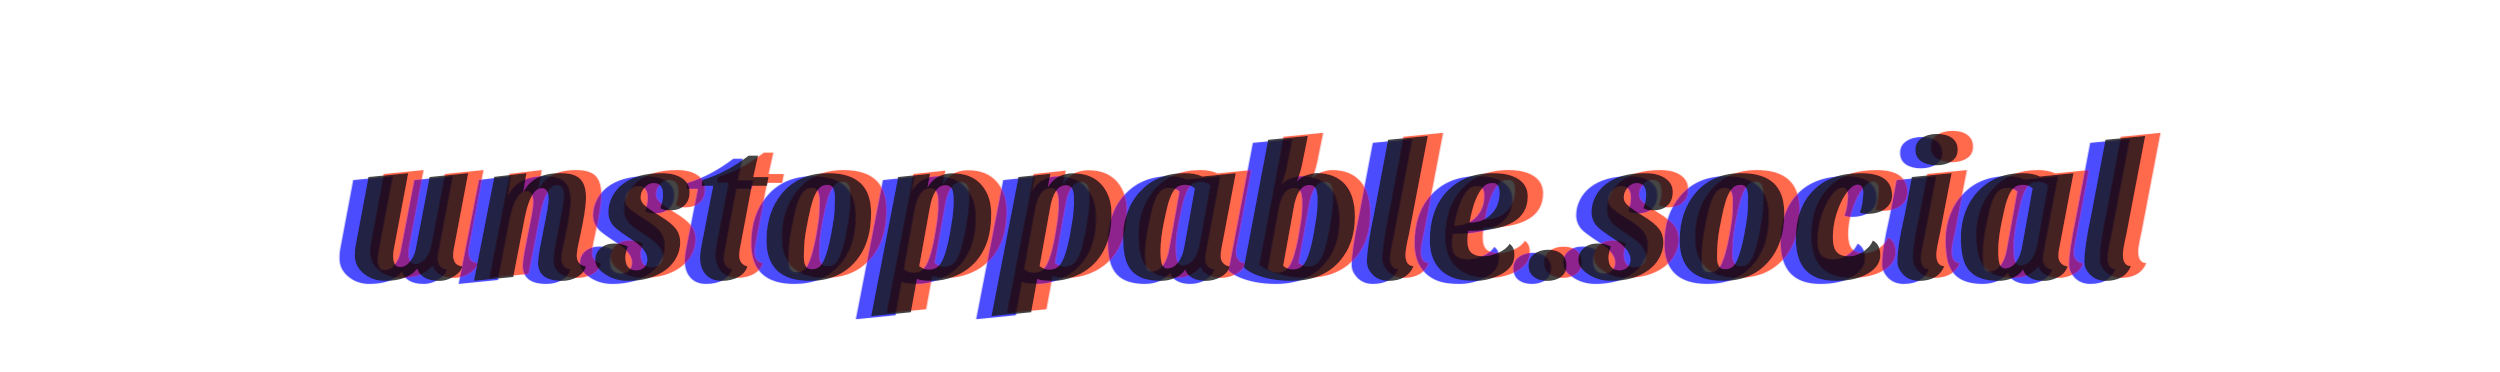
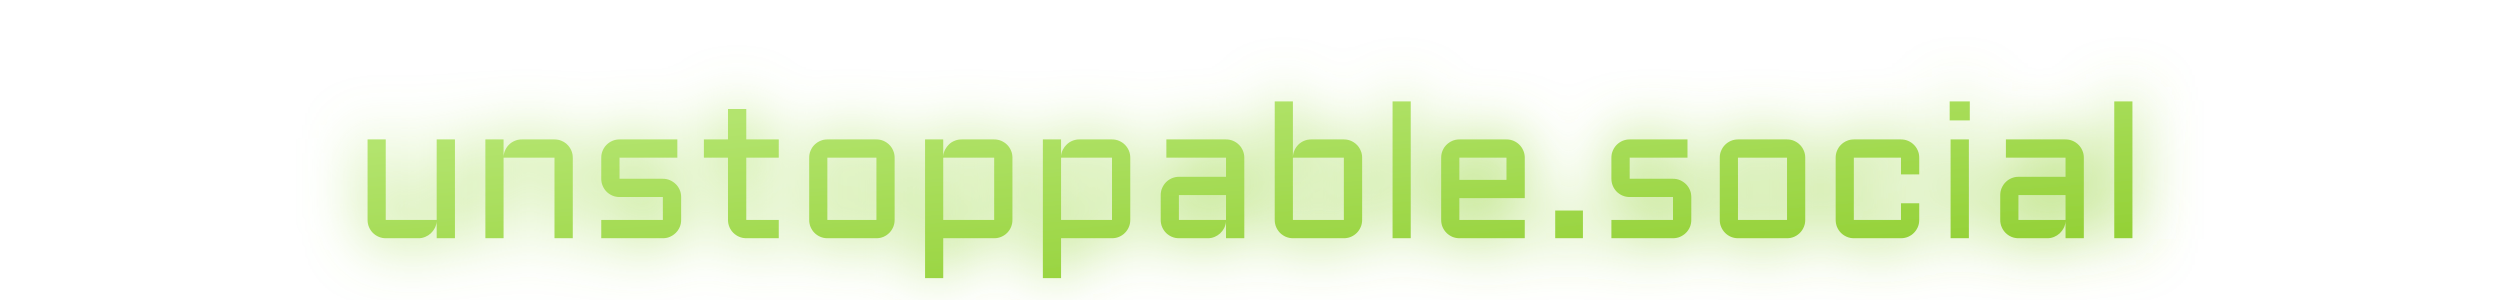
- <svg xmlns="http://www.w3.org/2000/svg" width="816.493px" height="121.384px" viewBox="-158.246 14.308 816.493 121.384" style="background-color: rgba(146, 17, 17, 0);" preserveAspectRatio="xMidYMid">
+ <svg xmlns="http://www.w3.org/2000/svg" width="842.077px" height="100.941px" viewBox="-171.039 24.529 842.077 100.941" style="background-image: none;" preserveAspectRatio="xMidYMid">
  <defs>
-     <filter id="editing-vr">
-       <feFlood flood-color="#ff2d00" flood-opacity="0.7" result="c1" />
-       <feFlood flood-color="#0000ff" flood-opacity="0.7" result="c3" />
-       <feComposite operator="in" in="c1" in2="SourceAlpha" result="text-c1" />
-       <feComposite operator="in" in="c3" in2="SourceAlpha" result="text-c3" />
-       <feOffset in="text-c1" dx="5" dy="-1" result="text1" />
-       <feOffset in="text-c3" dx="-5" dy="1" result="text3" />
-       <feBlend in="SourceGraphic" in2="text1" mode="multiply" result="text4" />
-       <feBlend in="text4" in2="text3" mode="multiply" />
+     <linearGradient id="editing-glowing-gradient" x1="0.815" x2="0.185" y1="0.889" y2="0.111">
+       <stop offset="0" stop-color="#94d137" />
+       <stop offset="1" stop-color="#b3e46e" />
+     </linearGradient>
+     <filter id="editing-glowing" x="-100%" y="-100%" width="300%" height="300%">
+       <feGaussianBlur in="SourceGraphic" result="blur" stdDeviation="10" />
+       <feMerge>
+         <feMergeNode in="blur" />
+         <feMergeNode in="SourceGraphic" />
+       </feMerge>
    </filter>
  </defs>
-   <g filter="url(#editing-vr)">
-     <g transform="translate(-43.6, 104.7678)">
-       <path d="M21.63-2.69L21.63-2.69L21.63-2.69Q18.56 1.28 10.94 1.28L10.94 1.28L10.94 1.28Q6.98 1.28 4.10-1.12L4.10-1.12L4.10-1.12Q1.22-3.52 1.22-6.98L1.22-6.98L1.22-6.98Q1.22-8.90 1.41-9.86L1.41-9.86L5.70-32.64L18.69-33.92L14.02-9.22L14.02-9.22Q13.76-7.81 13.76-6.98L13.76-6.98L13.76-6.98Q13.76-3.26 16-3.26L16-3.26L16-3.26Q18.50-3.26 20.29-6.66L20.29-6.66L20.29-6.66Q20.86-7.74 21.12-9.15L21.12-9.15L25.66-32.64L38.27-33.92L33.54-8.96L33.54-8.96Q33.34-8 33.34-6.98L33.34-6.98L33.34-6.98Q33.34-5.95 33.92-4.83L33.92-4.83L33.92-4.83Q34.50-3.71 36.35-3.46L36.35-3.46L36.35-3.46Q35.97-1.92 34.62-0.90L34.62-0.90L34.62-0.90Q31.81 1.28 28.77 1.28L28.77 1.28L28.77 1.28Q25.73 1.28 23.94 0.19L23.94 0.19L23.94 0.19Q22.14-0.90 21.63-2.69ZM68.80 1.28L68.80 1.28L68.80 1.28Q61.06 1.28 61.06-4.74L61.06-4.74L61.06-4.74Q61.12-6.40 61.63-9.22L61.63-9.22L62.78-15.10L62.78-15.10Q64.51-23.42 64.51-25.28L64.51-25.28L64.51-25.28Q64.51-28.99 62.34-28.99L62.34-28.99L62.34-28.99Q58.69-28.99 56.77-19.46L56.77-19.46L52.99 0L40.13 1.28L46.78-32.70L57.28-33.92L56.26-27.65L56.26-27.65Q59.26-33.92 68.48-33.92L68.48-33.92L68.48-33.92Q72.96-33.92 74.85-32.03L74.85-32.03L74.85-32.03Q76.74-30.14 76.74-25.92L76.74-25.92L76.74-25.92Q76.74-21.95 74.69-12.67L74.69-12.67L74.69-12.67Q73.73-8.51 73.73-6.94L73.73-6.94L73.73-6.94Q73.73-5.38 74.59-4.48L74.59-4.48L74.59-4.48Q75.46-3.58 76.74-3.46L76.74-3.46L76.74-3.46Q76.10-1.28 73.89 0L73.89 0L73.89 0Q71.68 1.28 68.80 1.28ZM100.99-22.46L100.99-22.46L100.99-22.46Q101.89-24.83 101.89-26.88L101.89-26.88L101.89-26.88Q101.89-30.66 98.82-30.66L98.82-30.66L98.82-30.66Q97.22-30.66 95.90-29.22L95.90-29.22L95.90-29.22Q94.59-27.78 94.59-25.98L94.59-25.98L94.59-25.98Q94.59-24.70 95.62-23.68L95.62-23.68L95.62-23.68Q97.09-22.27 100.86-19.97L100.86-19.97L100.86-19.97Q104.64-17.66 106.08-15.78L106.08-15.78L106.08-15.78Q107.52-13.89 107.52-11.30L107.52-11.30L107.52-11.30Q107.52-8.70 106.27-6.34L106.27-6.34L106.27-6.34Q105.02-3.97 102.78-2.30L102.78-2.30L102.78-2.30Q97.98 1.28 90.30 1.28L90.30 1.28L90.30 1.28Q86.14 1.28 82.94-0.90L82.94-0.90L82.94-0.90Q79.74-3.01 79.74-5.50L79.74-5.50L79.74-5.50Q79.74-8 81.57-9.47L81.57-9.47L81.57-9.47Q83.39-10.94 86.08-10.94L86.08-10.94L86.08-10.94Q88.77-10.94 90.43-9.92L90.43-9.92L90.43-9.92Q89.60-7.81 89.60-6.40L89.60-6.40L89.60-6.40Q89.60-2.18 93.18-2.18L93.18-2.18L93.18-2.18Q94.72-2.18 95.74-3.14L95.74-3.14L95.74-3.14Q96.77-4.10 96.77-5.76L96.77-5.76L96.77-5.76Q96.77-9.02 91.26-12.48L91.26-12.48L91.26-12.48Q86.78-15.42 85.76-16.58L85.76-16.58L85.76-16.58Q84.03-18.62 84.03-21.18L84.03-21.18L84.03-21.18Q84.03-23.74 85.25-26.18L85.25-26.18L85.25-26.18Q86.46-28.61 88.70-30.34L88.70-30.34L88.70-30.34Q93.38-33.92 101.50-33.92L101.50-33.92L101.50-33.92Q105.66-33.92 108.13-32.26L108.13-32.26L108.13-32.26Q110.59-30.59 110.59-27.78L110.59-27.78L110.59-27.78Q110.59-24.96 108.90-23.36L108.90-23.36L108.90-23.36Q107.20-21.76 104.13-21.76L104.13-21.76L104.13-21.76Q102.02-21.76 100.99-22.46ZM113.98-6.40L113.98-6.40L113.98-6.40Q113.98-8.13 114.88-12.48L114.88-12.48L118.27-29.76L114.50-29.76L114.75-31.68L114.75-31.68Q122.43-33.98 129.86-39.62L129.86-39.62L132.93-39.62L131.39-32.64L136.38-32.64L135.81-29.76L130.88-29.76L127.62-12.48L127.62-12.48Q126.78-8.51 126.78-7.17L126.78-7.17L126.78-7.17Q126.78-4.10 129.47-3.46L129.47-3.46L129.47-3.46Q128.83-1.28 126.53 0L126.53 0L126.53 0Q124.22 1.28 120.96 1.28L120.96 1.28L120.96 1.28Q117.70 1.28 115.84-0.77L115.84-0.77L115.84-0.77Q113.98-2.82 113.98-6.40ZM149.76 1.28L149.76 1.28L149.76 1.28Q135.68 1.28 135.68-11.97L135.68-11.97L135.68-11.97Q135.68-21.38 140.86-27.46L140.86-27.46L140.86-27.46Q146.37-33.92 155.90-33.92L155.90-33.92L155.90-33.92Q162.82-33.92 166.34-30.72L166.34-30.72L166.34-30.72Q169.86-27.52 169.86-20.80L169.86-20.80L169.86-20.80Q169.86-10.56 164.35-4.61L164.35-4.61L164.35-4.61Q158.98 1.28 149.76 1.28ZM151.42-26.56L151.42-26.56L151.42-26.56Q150.66-24.83 150.05-22.24L150.05-22.24L150.05-22.24Q149.44-19.65 148.67-15.55L148.67-15.55L148.67-15.55Q147.90-11.46 147.90-6.40L147.90-6.40L147.90-6.40Q147.90-4.74 148.45-3.65L148.45-3.65L148.45-3.65Q148.99-2.56 150.46-2.56L150.46-2.56L150.46-2.56Q151.94-2.56 152.86-3.26L152.86-3.26L152.86-3.26Q153.79-3.97 154.50-5.63L154.50-5.63L154.50-5.63Q155.78-8.58 156.80-14.05L156.80-14.05L156.80-14.05Q157.82-19.52 157.92-21.89L157.92-21.89L157.92-21.89Q158.02-24.26 158.02-26.02L158.02-26.02L158.02-26.02Q158.02-27.78 157.50-28.93L157.50-28.93L157.50-28.93Q156.99-30.08 155.55-30.08L155.55-30.08L155.55-30.08Q154.11-30.08 153.15-29.18L153.15-29.18L153.15-29.18Q152.19-28.29 151.42-26.56ZM203.46-4.38L203.46-4.38L203.46-4.38Q200.77-1.66 197.09-0.19L197.09-0.19L197.09-0.19Q193.41 1.28 189.76 1.28L189.76 1.28L189.76 1.28Q186.11 1.28 184.83 0.64L184.83 0.64L182.85 11.52L169.86 12.80L178.69-32.64L189.12-33.73L188.29-29.31L188.29-29.31Q190.98-33.86 196.54-33.86L196.54-33.86L196.54-33.86Q202.82-33.86 206.14-29.82L206.14-29.82L206.14-29.82Q209.09-26.18 209.09-20.61L209.09-20.61L209.09-20.61Q209.09-15.04 207.62-11.07L207.62-11.07L207.62-11.07Q206.14-7.10 203.46-4.38ZM188.99-22.34L185.60-3.58L185.60-3.58Q186.94-2.43 188.61-2.43L188.61-2.43L188.61-2.43Q190.27-2.43 191.23-3.07L191.23-3.07L191.23-3.07Q192.19-3.71 192.90-4.99L192.90-4.99L192.90-4.99Q194.82-8.45 196.35-18.94L196.35-18.94L196.35-18.94Q196.80-22.02 196.80-25.02L196.80-25.02L196.80-25.02Q196.80-28.03 196.13-28.99L196.13-28.99L196.13-28.99Q195.46-29.95 194.18-29.95L194.18-29.95L194.18-29.95Q190.27-29.95 188.99-22.34L188.99-22.34ZM242.75-4.38L242.75-4.38L242.75-4.38Q240.06-1.66 236.38-0.19L236.38-0.19L236.38-0.19Q232.70 1.28 229.06 1.28L229.06 1.28L229.06 1.28Q225.41 1.28 224.13 0.64L224.13 0.64L222.14 11.52L209.15 12.80L217.98-32.64L228.42-33.73L227.58-29.31L227.58-29.31Q230.27-33.86 235.84-33.86L235.84-33.86L235.84-33.86Q242.11-33.86 245.44-29.82L245.44-29.82L245.44-29.82Q248.38-26.18 248.38-20.61L248.38-20.61L248.38-20.61Q248.38-15.04 246.91-11.07L246.91-11.07L246.91-11.07Q245.44-7.10 242.75-4.38ZM228.29-22.34L224.90-3.58L224.90-3.58Q226.24-2.43 227.90-2.43L227.90-2.43L227.90-2.43Q229.57-2.43 230.53-3.07L230.53-3.07L230.53-3.07Q231.49-3.71 232.19-4.99L232.19-4.99L232.19-4.99Q234.11-8.45 235.65-18.94L235.65-18.94L235.65-18.94Q236.10-22.02 236.10-25.02L236.10-25.02L236.10-25.02Q236.10-28.03 235.42-28.99L235.42-28.99L235.42-28.99Q234.75-29.95 233.47-29.95L233.47-29.95L233.47-29.95Q229.57-29.95 228.29-22.34L228.29-22.34ZM255.01-1.92L255.01-1.92L255.01-1.92Q253.50-3.58 252.83-6.21L252.83-6.21L252.83-6.21Q252.16-8.83 252.16-13.12L252.16-13.12L252.16-13.12Q252.16-17.41 253.63-21.31L253.63-21.31L253.63-21.31Q255.10-25.22 257.79-28.03L257.79-28.03L257.79-28.03Q263.30-33.92 272.38-33.92L272.38-33.92L272.38-33.92Q275.65-33.92 278.02-32.83L278.02-32.83L288.96-33.92L284.22-8.96L284.22-8.96Q284.03-8.19 284.03-6.78L284.03-6.78L284.03-6.78Q284.03-5.38 284.90-4.48L284.90-4.48L284.90-4.48Q285.76-3.58 287.04-3.46L287.04-3.46L287.04-3.46Q286.40-1.28 284.06 0L284.06 0L284.06 0Q281.73 1.28 279.10 1.28L279.10 1.28L279.10 1.28Q276.48 1.28 274.72 0.29L274.72 0.29L274.72 0.29Q272.96-0.70 272.45-2.37L272.45-2.37L272.45-2.37Q271.42-0.77 269.25 0.26L269.25 0.26L269.25 0.26Q267.07 1.28 264.16 1.28L264.16 1.28L264.16 1.28Q261.25 1.28 258.88 0.51L258.88 0.51L258.88 0.51Q256.51-0.26 255.01-1.92ZM268.51-27.90L268.51-27.90L268.51-27.90Q267.78-26.75 267.14-24.80L267.14-24.80L267.14-24.80Q266.50-22.85 265.44-17.63L265.44-17.63L265.44-17.63Q264.38-12.42 264.38-8.70L264.38-8.70L264.38-8.70Q264.38-4.99 264.96-3.90L264.96-3.90L264.96-3.90Q265.54-2.82 266.56-2.82L266.56-2.82L266.56-2.82Q268.61-2.82 270.11-4.77L270.11-4.77L270.11-4.77Q271.62-6.72 272.19-10.18L272.19-10.18L275.58-28.93L275.58-28.93Q274.24-30.08 272.67-30.08L272.67-30.08L272.67-30.08Q271.10-30.08 270.18-29.57L270.18-29.57L270.18-29.57Q269.25-29.06 268.51-27.90ZM291.58-3.07L291.58-3.07L299.52-44.80L312.51-46.08L310.53-36.29L310.53-36.29Q309.82-33.28 308.93-31.17L308.93-31.17L308.93-31.17Q310.34-32.96 313.41-33.66L313.41-33.66L313.41-33.66Q314.30-33.92 315.39-33.92L315.39-33.92L315.39-33.92Q321.34-33.92 324.61-30.30L324.61-30.30L324.61-30.30Q327.87-26.69 327.87-19.71L327.87-19.71L327.87-19.71Q327.87-10.62 322.69-4.93L322.69-4.93L322.69-4.93Q317.12 1.28 307.01 1.28L307.01 1.28L307.01 1.28Q300.03 1.28 294.78-1.02L294.78-1.02L294.78-1.02Q292.93-1.86 291.58-3.07ZM307.84-22.40L304.45-3.65L304.45-3.65Q305.79-2.50 307.46-2.50L307.46-2.50L307.46-2.50Q309.12-2.50 310.08-3.14L310.08-3.14L310.08-3.14Q311.04-3.78 311.74-5.06L311.74-5.06L311.74-5.06Q313.66-8.51 315.20-19.07L315.20-19.07L315.20-19.07Q315.65-22.08 315.65-25.09L315.65-25.09L315.65-25.09Q315.65-28.10 314.98-29.06L314.98-29.06L314.98-29.06Q314.30-30.02 313.02-30.02L313.02-30.02L313.02-30.02Q309.12-30.02 307.84-22.40L307.84-22.40ZM347.01-3.52L347.01-3.52L347.01-3.52Q345.02 1.28 338.69 1.28L338.69 1.28L338.69 1.28Q335.49 1.28 333.44-0.96L333.44-0.96L333.44-0.96Q331.78-2.82 331.78-4.93L331.78-4.93L331.78-4.93Q331.78-9.73 334.02-20.22L334.02-20.22L338.69-44.80L351.68-46.08L345.47-13.70L345.47-13.70Q344.38-8.96 344.38-7.30L344.38-7.30L344.38-7.30Q344.38-3.65 347.01-3.52ZM378.37-10.82L378.37-10.82L378.37-10.82Q379.97-9.73 379.97-7.33L379.97-7.33L379.97-7.33Q379.97-4.93 378.75-3.39L378.75-3.39L378.75-3.39Q377.54-1.86 375.55-0.83L375.55-0.83L375.55-0.83Q371.46 1.28 367.04 1.28L367.04 1.28L367.04 1.28Q362.62 1.28 360.03 0.32L360.03 0.32L360.03 0.32Q357.44-0.64 355.71-2.43L355.71-2.43L355.71-2.43Q352.32-5.82 352.32-12.03L352.32-12.03L352.32-12.03Q352.32-21.70 357.57-27.58L357.57-27.58L357.57-27.58Q363.20-33.92 372.99-33.92L372.99-33.92L372.99-33.92Q379.07-33.92 382.08-31.36L382.08-31.36L382.08-31.36Q384.32-29.44 384.32-26.30L384.32-26.30L384.32-26.30Q384.32-15.04 364.86-15.04L364.86-15.04L364.86-15.04Q364.61-13.38 364.61-11.97L364.61-11.97L364.61-11.97Q364.61-9.02 365.92-7.90L365.92-7.90L365.92-7.90Q367.23-6.78 369.66-6.78L369.66-6.78L369.66-6.78Q372.10-6.78 374.69-7.90L374.69-7.90L374.69-7.90Q377.28-9.02 378.37-10.82ZM365.31-17.79L365.31-17.79L365.31-17.79Q369.86-17.79 372.48-20.61L372.48-20.61L372.48-20.61Q375.10-23.30 375.10-27.58L375.10-27.58L375.10-27.58Q375.10-29.06 374.56-29.86L374.56-29.86L374.56-29.86Q374.02-30.66 372.93-30.66L372.93-30.66L372.93-30.66Q371.84-30.66 370.91-30.24L370.91-30.24L370.91-30.24Q369.98-29.82 369.02-28.42L369.02-28.42L369.02-28.42Q366.66-25.22 365.31-17.79ZM384.58-3.78L384.58-3.78L384.58-3.78Q384.58-6.21 386.46-7.55L386.46-7.55L386.46-7.55Q388.35-8.90 391.04-8.90L391.04-8.90L391.04-8.90Q393.73-8.90 395.36-7.55L395.36-7.55L395.36-7.55Q396.99-6.21 396.99-3.78L396.99-3.78L396.99-3.78Q396.99-1.34 395.17-0.03L395.17-0.03L395.17-0.03Q393.34 1.28 390.66 1.28L390.66 1.28L390.66 1.28Q387.97 1.28 386.27-0.03L386.27-0.03L386.27-0.03Q384.58-1.34 384.58-3.78ZM422.08-22.46L422.08-22.46L422.08-22.46Q422.98-24.83 422.98-26.88L422.98-26.88L422.98-26.88Q422.98-30.66 419.90-30.66L419.90-30.66L419.90-30.66Q418.30-30.66 416.99-29.22L416.99-29.22L416.99-29.22Q415.68-27.78 415.68-25.98L415.68-25.98L415.68-25.98Q415.68-24.70 416.70-23.68L416.70-23.68L416.70-23.68Q418.18-22.27 421.95-19.97L421.95-19.97L421.95-19.97Q425.73-17.66 427.17-15.78L427.17-15.78L427.17-15.78Q428.61-13.89 428.61-11.30L428.61-11.30L428.61-11.30Q428.61-8.70 427.36-6.34L427.36-6.34L427.36-6.34Q426.11-3.97 423.87-2.30L423.87-2.30L423.87-2.30Q419.07 1.28 411.39 1.28L411.39 1.28L411.39 1.28Q407.23 1.28 404.03-0.90L404.03-0.90L404.03-0.90Q400.83-3.01 400.83-5.50L400.83-5.50L400.83-5.50Q400.83-8 402.66-9.47L402.66-9.47L402.66-9.47Q404.48-10.94 407.17-10.94L407.17-10.94L407.17-10.94Q409.86-10.94 411.52-9.92L411.52-9.92L411.52-9.92Q410.69-7.81 410.69-6.40L410.69-6.40L410.69-6.40Q410.69-2.18 414.27-2.18L414.27-2.18L414.27-2.18Q415.81-2.18 416.83-3.14L416.83-3.14L416.83-3.14Q417.86-4.10 417.86-5.76L417.86-5.76L417.86-5.76Q417.86-9.02 412.35-12.48L412.35-12.48L412.35-12.48Q407.87-15.42 406.85-16.58L406.85-16.58L406.85-16.58Q405.12-18.62 405.12-21.18L405.12-21.18L405.12-21.18Q405.12-23.74 406.34-26.18L406.34-26.18L406.34-26.18Q407.55-28.61 409.79-30.34L409.79-30.34L409.79-30.34Q414.46-33.92 422.59-33.92L422.59-33.92L422.59-33.92Q426.75-33.92 429.22-32.26L429.22-32.26L429.22-32.26Q431.68-30.59 431.68-27.78L431.68-27.78L431.68-27.78Q431.68-24.96 429.98-23.36L429.98-23.36L429.98-23.36Q428.29-21.76 425.22-21.76L425.22-21.76L425.22-21.76Q423.10-21.76 422.08-22.46ZM448.00 1.28L448.00 1.28L448.00 1.28Q433.92 1.28 433.92-11.97L433.92-11.97L433.92-11.97Q433.92-21.38 439.10-27.46L439.10-27.46L439.10-27.46Q444.61-33.92 454.14-33.92L454.14-33.92L454.14-33.92Q461.06-33.92 464.58-30.72L464.58-30.72L464.58-30.72Q468.10-27.52 468.10-20.80L468.10-20.80L468.10-20.80Q468.10-10.56 462.59-4.61L462.59-4.61L462.59-4.61Q457.22 1.28 448.00 1.28ZM449.66-26.56L449.66-26.56L449.66-26.56Q448.90-24.83 448.29-22.24L448.29-22.24L448.29-22.24Q447.68-19.65 446.91-15.55L446.91-15.55L446.91-15.55Q446.14-11.46 446.14-6.40L446.14-6.40L446.14-6.40Q446.14-4.74 446.69-3.65L446.69-3.65L446.69-3.65Q447.23-2.56 448.70-2.56L448.70-2.56L448.70-2.56Q450.18-2.56 451.10-3.26L451.10-3.26L451.10-3.26Q452.03-3.97 452.74-5.63L452.74-5.63L452.74-5.63Q454.02-8.58 455.04-14.05L455.04-14.05L455.04-14.05Q456.06-19.52 456.16-21.89L456.16-21.89L456.16-21.89Q456.26-24.26 456.26-26.02L456.26-26.02L456.26-26.02Q456.26-27.78 455.74-28.93L455.74-28.93L455.74-28.93Q455.23-30.08 453.79-30.08L453.79-30.08L453.79-30.08Q452.35-30.08 451.39-29.18L451.39-29.18L451.39-29.18Q450.43-28.29 449.66-26.56ZM503.30-26.62L503.30-26.62L503.30-26.62Q503.30-23.94 501.06-22.27L501.06-22.27L501.06-22.27Q498.82-20.61 495.17-20.61L495.17-20.61L495.17-20.61Q493.63-20.61 492.74-21.06L492.74-21.06L492.74-21.06Q493.44-22.72 493.66-24.80L493.66-24.80L493.66-24.80Q493.89-26.88 493.89-27.46L493.89-27.46L493.89-27.46Q493.89-30.14 492.03-30.14L492.03-30.14L492.03-30.14Q490.75-30.14 489.31-28.54L489.31-28.54L489.31-28.54Q487.87-26.94 486.66-24.45L486.66-24.45L486.66-24.45Q483.97-18.69 483.97-12.86L483.97-12.86L483.97-12.86Q483.97-9.66 485.18-8.22L485.18-8.22L485.18-8.22Q486.40-6.78 489.09-6.78L489.09-6.78L489.09-6.78Q492.80-6.78 495.74-9.86L495.74-9.86L495.74-9.86Q496.58-10.82 497.02-11.90L497.02-11.90L497.02-11.90Q499.46-10.62 499.46-7.10L499.46-7.10L499.46-7.10Q499.46-3.52 495.49-1.15L495.49-1.15L495.49-1.15Q491.39 1.28 484.86 1.28L484.86 1.28L484.86 1.28Q471.87 1.28 471.87-12.48L471.87-12.48L471.87-12.48Q471.87-22.53 477.57-28.29L477.57-28.29L477.57-28.29Q483.07-33.92 493.18-33.92L493.18-33.92L493.18-33.92Q503.30-33.92 503.30-26.62ZM520.38-3.52L520.38-3.52L520.38-3.52Q518.40 1.28 512.06 1.28L512.06 1.28L512.06 1.28Q508.80 1.28 506.75-0.96L506.75-0.96L506.75-0.96Q505.02-2.94 505.02-4.93L505.02-4.93L505.02-4.93Q505.02-10.11 507.39-20.22L507.39-20.22L509.76-32.64L522.75-33.92L518.85-13.70L518.85-13.70Q517.76-8.96 517.76-7.30L517.76-7.30L517.76-7.30Q517.76-3.65 520.38-3.52ZM510.91-41.54L510.91-41.54L510.91-41.54Q510.91-44.03 512.99-45.38L512.99-45.38L512.99-45.38Q515.07-46.72 518.08-46.72L518.08-46.72L518.08-46.72Q521.09-46.72 522.91-45.38L522.91-45.38L522.91-45.38Q524.74-44.03 524.74-41.54L524.74-41.54L524.74-41.54Q524.74-39.04 522.72-37.76L522.72-37.76L522.72-37.76Q520.70-36.48 517.70-36.48L517.70-36.48L517.70-36.48Q514.69-36.48 512.80-37.76L512.80-37.76L512.80-37.76Q510.91-39.04 510.91-41.54ZM528.61-1.92L528.61-1.92L528.61-1.92Q527.10-3.58 526.43-6.21L526.43-6.21L526.43-6.21Q525.76-8.83 525.76-13.12L525.76-13.12L525.76-13.12Q525.76-17.41 527.23-21.31L527.23-21.31L527.23-21.31Q528.70-25.22 531.39-28.03L531.39-28.03L531.39-28.03Q536.90-33.92 545.98-33.92L545.98-33.92L545.98-33.92Q549.25-33.92 551.62-32.83L551.62-32.83L562.56-33.92L557.82-8.96L557.82-8.96Q557.63-8.19 557.63-6.78L557.63-6.78L557.63-6.78Q557.63-5.38 558.50-4.48L558.50-4.48L558.50-4.48Q559.36-3.58 560.64-3.46L560.64-3.46L560.64-3.46Q560.00-1.28 557.66 0L557.66 0L557.66 0Q555.33 1.28 552.70 1.28L552.70 1.28L552.70 1.28Q550.08 1.28 548.32 0.29L548.32 0.29L548.32 0.29Q546.56-0.70 546.05-2.37L546.05-2.37L546.05-2.37Q545.02-0.77 542.85 0.26L542.85 0.26L542.85 0.26Q540.67 1.28 537.76 1.28L537.76 1.28L537.76 1.28Q534.85 1.28 532.48 0.51L532.48 0.51L532.48 0.51Q530.11-0.26 528.61-1.92ZM542.11-27.90L542.11-27.90L542.11-27.90Q541.38-26.75 540.74-24.80L540.74-24.80L540.74-24.80Q540.10-22.85 539.04-17.63L539.04-17.63L539.04-17.63Q537.98-12.42 537.98-8.70L537.98-8.70L537.98-8.70Q537.98-4.99 538.56-3.90L538.56-3.90L538.56-3.90Q539.14-2.82 540.16-2.82L540.16-2.82L540.16-2.82Q542.21-2.82 543.71-4.77L543.71-4.77L543.71-4.77Q545.22-6.72 545.79-10.18L545.79-10.18L549.18-28.93L549.18-28.93Q547.84-30.08 546.27-30.08L546.27-30.08L546.27-30.08Q544.70-30.08 543.78-29.57L543.78-29.57L543.78-29.57Q542.85-29.06 542.11-27.90ZM581.31-3.52L581.31-3.52L581.31-3.52Q579.33 1.28 572.99 1.28L572.99 1.28L572.99 1.28Q569.79 1.28 567.74-0.96L567.74-0.96L567.74-0.96Q566.08-2.82 566.08-4.93L566.08-4.93L566.08-4.93Q566.08-9.73 568.32-20.22L568.32-20.22L572.99-44.80L585.98-46.08L579.78-13.70L579.78-13.70Q578.69-8.96 578.69-7.30L578.69-7.30L578.69-7.30Q578.69-3.65 581.31-3.52Z" fill="#444" />
+   <g filter="url(#editing-glowing)">
+     <g transform="translate(-52.36001, 104.7728)">
+       <path d="M5.13-6.16L5.13-33.28L11.25-33.28L11.25-6.16L28.41-6.16L28.41-33.28L34.56-33.28L34.56 0L28.41 0L28.41-5.63L28.41-5.63Q28.31-4.47 27.78-3.44L27.78-3.44L27.78-3.44Q27.25-2.41 26.42-1.64L26.42-1.64L26.42-1.64Q25.59-0.88 24.53-0.44L24.53-0.44L24.53-0.44Q23.47 0 22.28 0L22.28 0L11.25 0L11.25 0Q10 0 8.88-0.48L8.88-0.48L8.88-0.48Q7.75-0.97 6.92-1.80L6.92-1.80L6.92-1.80Q6.09-2.63 5.61-3.75L5.61-3.75L5.61-3.75Q5.13-4.88 5.13-6.16L5.13-6.16ZM74.25-27.13L74.25 0L68.09 0L68.09-27.13L50.94-27.13L50.94 0L44.81 0L44.81-33.28L50.94-33.28L50.94-27.41L50.94-27.41Q51-28.63 51.50-29.70L51.50-29.70L51.50-29.70Q52-30.78 52.83-31.58L52.83-31.58L52.83-31.58Q53.66-32.38 54.75-32.83L54.75-32.83L54.75-32.83Q55.84-33.28 57.09-33.28L57.09-33.28L68.09-33.28L68.09-33.28Q69.38-33.28 70.50-32.80L70.50-32.80L70.50-32.80Q71.63-32.31 72.45-31.48L72.45-31.48L72.45-31.48Q73.28-30.66 73.77-29.53L73.77-29.53L73.77-29.53Q74.25-28.41 74.25-27.13L74.25-27.13ZM83.84-6.16L104.59-6.16L104.59-13.88L90-13.88L90-13.88Q88.72-13.88 87.59-14.36L87.59-14.36L87.59-14.36Q86.47-14.84 85.64-15.67L85.64-15.67L85.64-15.67Q84.81-16.50 84.33-17.63L84.33-17.63L84.33-17.63Q83.84-18.75 83.84-20.03L83.84-20.03L83.84-27.13L83.84-27.13Q83.84-28.41 84.33-29.53L84.33-29.53L84.33-29.53Q84.81-30.66 85.64-31.48L85.64-31.48L85.64-31.48Q86.47-32.31 87.59-32.80L87.59-32.80L87.59-32.80Q88.72-33.28 90-33.28L90-33.28L109.47-33.28L109.47-27.13L90-27.13L90-20.03L104.59-20.03L104.59-20.03Q105.88-20.03 106.98-19.55L106.98-19.55L106.98-19.55Q108.09-19.06 108.94-18.23L108.94-18.23L108.94-18.23Q109.78-17.41 110.27-16.28L110.27-16.28L110.27-16.28Q110.75-15.16 110.75-13.88L110.75-13.88L110.75-6.16L110.75-6.16Q110.75-4.88 110.27-3.75L110.27-3.75L110.27-3.75Q109.78-2.63 108.94-1.80L108.94-1.80L108.94-1.80Q108.09-0.97 106.98-0.48L106.98-0.48L106.98-0.48Q105.88 0 104.59 0L104.59 0L83.84 0L83.84-6.16ZM118.41-27.13L118.41-33.28L126.53-33.28L126.53-43.53L132.69-43.53L132.69-33.28L143.63-33.28L143.63-27.13L132.69-27.13L132.69-6.16L143.63-6.16L143.63 0L132.69 0L132.69 0Q131.44 0 130.31-0.48L130.31-0.48L130.31-0.48Q129.19-0.97 128.34-1.80L128.34-1.80L128.34-1.80Q127.50-2.63 127.02-3.75L127.02-3.75L127.02-3.75Q126.53-4.88 126.53-6.16L126.53-6.16L126.53-27.13L118.41-27.13ZM182.66-27.13L182.66-6.16L182.66-6.16Q182.66-4.88 182.17-3.75L182.17-3.75L182.17-3.75Q181.69-2.63 180.86-1.80L180.86-1.80L180.86-1.80Q180.03-0.97 178.92-0.48L178.92-0.48L178.92-0.48Q177.81 0 176.53 0L176.53 0L160 0L160 0Q158.75 0 157.63-0.48L157.63-0.48L157.63-0.48Q156.50-0.97 155.67-1.80L155.67-1.80L155.67-1.80Q154.84-2.63 154.36-3.75L154.36-3.75L154.36-3.75Q153.88-4.88 153.88-6.16L153.88-6.16L153.88-27.13L153.88-27.13Q153.88-28.41 154.36-29.53L154.36-29.53L154.36-29.53Q154.84-30.66 155.67-31.48L155.67-31.48L155.67-31.48Q156.50-32.31 157.63-32.80L157.63-32.80L157.63-32.80Q158.75-33.28 160-33.28L160-33.28L176.53-33.28L176.53-33.28Q177.81-33.28 178.92-32.80L178.92-32.80L178.92-32.80Q180.03-32.31 180.86-31.48L180.86-31.48L180.86-31.48Q181.69-30.66 182.17-29.53L182.17-29.53L182.17-29.53Q182.66-28.41 182.66-27.13L182.66-27.13ZM176.53-27.13L160-27.13L160-6.16L176.53-6.16L176.53-27.13ZM222.34-27.13L222.34-6.16L222.34-6.16Q222.34-4.88 221.86-3.75L221.86-3.75L221.86-3.75Q221.38-2.63 220.55-1.80L220.55-1.80L220.55-1.80Q219.72-0.97 218.59-0.48L218.59-0.48L218.59-0.48Q217.47 0 216.19 0L216.19 0L199.03 0L199.03 13.44L192.91 13.44L192.91-33.28L199.03-33.28L199.03-27.66L199.03-27.66Q199.13-28.84 199.66-29.86L199.66-29.86L199.66-29.86Q200.19-30.88 201-31.64L201-31.64L201-31.64Q201.81-32.41 202.89-32.84L202.89-32.84L202.89-32.84Q203.97-33.28 205.19-33.28L205.19-33.28L216.19-33.28L216.19-33.28Q217.47-33.28 218.59-32.80L218.59-32.80L218.59-32.80Q219.72-32.31 220.55-31.48L220.55-31.48L220.55-31.48Q221.38-30.66 221.86-29.53L221.86-29.53L221.86-29.53Q222.34-28.41 222.34-27.13L222.34-27.13ZM199.03-6.16L216.19-6.16L216.19-27.13L199.03-27.13L199.03-6.16ZM262.03-27.13L262.03-6.16L262.03-6.16Q262.03-4.88 261.55-3.75L261.55-3.75L261.55-3.75Q261.06-2.63 260.23-1.80L260.23-1.80L260.23-1.80Q259.41-0.97 258.28-0.48L258.28-0.48L258.28-0.48Q257.16 0 255.88 0L255.88 0L238.72 0L238.72 13.44L232.59 13.44L232.59-33.28L238.72-33.28L238.72-27.66L238.72-27.66Q238.81-28.84 239.34-29.86L239.34-29.86L239.34-29.86Q239.88-30.88 240.69-31.64L240.69-31.64L240.69-31.64Q241.50-32.41 242.58-32.84L242.58-32.84L242.58-32.84Q243.66-33.28 244.88-33.28L244.88-33.28L255.88-33.28L255.88-33.28Q257.16-33.28 258.28-32.80L258.28-32.80L258.28-32.80Q259.41-32.31 260.23-31.48L260.23-31.48L260.23-31.48Q261.06-30.66 261.55-29.53L261.55-29.53L261.55-29.53Q262.03-28.41 262.03-27.13L262.03-27.13ZM238.72-6.16L255.88-6.16L255.88-27.13L238.72-27.13L238.72-6.16ZM272.28-6.16L272.28-14.53L272.28-14.53Q272.28-15.81 272.77-16.92L272.77-16.92L272.77-16.92Q273.25-18.03 274.08-18.88L274.08-18.88L274.08-18.88Q274.91-19.72 276.03-20.20L276.03-20.20L276.03-20.20Q277.16-20.69 278.41-20.69L278.41-20.69L294.28-20.69L294.28-27.13L274.19-27.13L274.19-33.28L294.28-33.28L294.28-33.28Q295.56-33.28 296.69-32.80L296.69-32.80L296.69-32.80Q297.81-32.31 298.64-31.48L298.64-31.48L298.64-31.48Q299.47-30.66 299.95-29.53L299.95-29.53L299.95-29.53Q300.44-28.41 300.44-27.13L300.44-27.13L300.44 0L294.28 0L294.28-5.63L294.28-5.63Q294.19-4.47 293.66-3.44L293.66-3.44L293.66-3.44Q293.13-2.41 292.30-1.64L292.30-1.64L292.30-1.64Q291.47-0.88 290.41-0.44L290.41-0.44L290.41-0.44Q289.34 0 288.16 0L288.16 0L278.41 0L278.41 0Q277.16 0 276.03-0.48L276.03-0.48L276.03-0.48Q274.91-0.97 274.08-1.80L274.08-1.80L274.08-1.80Q273.25-2.63 272.77-3.75L272.77-3.75L272.77-3.75Q272.28-4.88 272.28-6.16L272.28-6.16ZM278.41-14.53L278.41-6.16L294.28-6.16L294.28-14.53L278.41-14.53ZM340.13-27.13L340.13-6.16L340.13-6.16Q340.13-4.88 339.64-3.75L339.64-3.75L339.64-3.75Q339.16-2.63 338.33-1.80L338.33-1.80L338.33-1.80Q337.50-0.97 336.38-0.48L336.38-0.48L336.38-0.48Q335.25 0 333.97 0L333.97 0L316.81 0L316.81 0Q315.56 0 314.44-0.48L314.44-0.48L314.44-0.48Q313.31-0.97 312.48-1.80L312.48-1.80L312.48-1.80Q311.66-2.63 311.17-3.75L311.17-3.75L311.17-3.75Q310.69-4.88 310.69-6.16L310.69-6.16L310.69-46.09L316.81-46.09L316.81-27.41L316.81-27.41Q316.88-28.63 317.38-29.70L317.38-29.70L317.38-29.70Q317.88-30.78 318.70-31.58L318.70-31.58L318.70-31.58Q319.53-32.38 320.63-32.83L320.63-32.83L320.63-32.83Q321.72-33.28 322.97-33.28L322.97-33.28L333.97-33.28L333.97-33.28Q335.25-33.28 336.38-32.80L336.38-32.80L336.38-32.80Q337.50-32.31 338.33-31.48L338.33-31.48L338.33-31.48Q339.16-30.66 339.64-29.53L339.64-29.53L339.64-29.53Q340.13-28.41 340.13-27.13L340.13-27.13ZM333.97-27.13L316.81-27.13L316.81-6.16L333.97-6.16L333.97-27.13ZM350.38-46.09L356.50-46.09L356.50 0L350.38 0L350.38-46.09ZM394.91-27.13L394.91-13.50L372.88-13.50L372.88-6.16L394.91-6.16L394.91 0L372.88 0L372.88 0Q371.63 0 370.50-0.48L370.50-0.48L370.50-0.48Q369.38-0.97 368.55-1.80L368.55-1.80L368.55-1.80Q367.72-2.63 367.23-3.75L367.23-3.75L367.23-3.75Q366.75-4.88 366.75-6.16L366.75-6.16L366.75-27.13L366.75-27.13Q366.75-28.41 367.23-29.53L367.23-29.53L367.23-29.53Q367.72-30.66 368.55-31.48L368.55-31.48L368.55-31.48Q369.38-32.31 370.50-32.80L370.50-32.80L370.50-32.80Q371.63-33.28 372.88-33.28L372.88-33.28L388.75-33.28L388.75-33.28Q390.03-33.28 391.16-32.80L391.16-32.80L391.16-32.80Q392.28-32.31 393.11-31.48L393.11-31.48L393.11-31.48Q393.94-30.66 394.42-29.53L394.42-29.53L394.42-29.53Q394.91-28.41 394.91-27.13L394.91-27.13ZM388.75-27.13L372.88-27.13L372.88-19.66L388.75-19.66L388.75-27.13ZM405.16 0L405.16-9.34L414.50-9.34L414.50 0L405.16 0ZM424.09-6.16L444.84-6.16L444.84-13.88L430.25-13.88L430.25-13.88Q428.97-13.88 427.84-14.36L427.84-14.36L427.84-14.36Q426.72-14.84 425.89-15.67L425.89-15.67L425.89-15.67Q425.06-16.50 424.58-17.63L424.58-17.63L424.58-17.63Q424.09-18.75 424.09-20.03L424.09-20.03L424.09-27.13L424.09-27.13Q424.09-28.41 424.58-29.53L424.58-29.53L424.58-29.53Q425.06-30.66 425.89-31.48L425.89-31.48L425.89-31.48Q426.72-32.31 427.84-32.80L427.84-32.80L427.84-32.80Q428.97-33.28 430.25-33.28L430.25-33.28L449.72-33.28L449.72-27.13L430.25-27.13L430.25-20.03L444.84-20.03L444.84-20.03Q446.13-20.03 447.23-19.55L447.23-19.55L447.23-19.55Q448.34-19.06 449.19-18.23L449.19-18.23L449.19-18.23Q450.03-17.41 450.52-16.28L450.52-16.28L450.52-16.28Q451-15.16 451-13.88L451-13.88L451-6.16L451-6.16Q451-4.88 450.52-3.75L450.52-3.75L450.52-3.75Q450.03-2.63 449.19-1.80L449.19-1.80L449.19-1.80Q448.34-0.97 447.23-0.48L447.23-0.48L447.23-0.48Q446.13 0 444.84 0L444.84 0L424.09 0L424.09-6.16ZM489.38-27.13L489.38-6.16L489.38-6.16Q489.38-4.88 488.89-3.75L488.89-3.75L488.89-3.75Q488.41-2.63 487.58-1.80L487.58-1.80L487.58-1.80Q486.75-0.97 485.64-0.48L485.64-0.48L485.64-0.48Q484.53 0 483.25 0L483.25 0L466.72 0L466.72 0Q465.47 0 464.34-0.48L464.34-0.48L464.34-0.48Q463.22-0.97 462.39-1.80L462.39-1.80L462.39-1.80Q461.56-2.63 461.08-3.75L461.08-3.75L461.08-3.75Q460.59-4.88 460.59-6.16L460.59-6.16L460.59-27.13L460.59-27.13Q460.59-28.41 461.08-29.53L461.08-29.53L461.08-29.53Q461.56-30.66 462.39-31.48L462.39-31.48L462.39-31.48Q463.22-32.31 464.34-32.80L464.34-32.80L464.34-32.80Q465.47-33.28 466.72-33.28L466.72-33.28L483.25-33.28L483.25-33.28Q484.53-33.28 485.64-32.80L485.64-32.80L485.64-32.80Q486.75-32.31 487.58-31.48L487.58-31.48L487.58-31.48Q488.41-30.66 488.89-29.53L488.89-29.53L488.89-29.53Q489.38-28.41 489.38-27.13L489.38-27.13ZM483.25-27.13L466.72-27.13L466.72-6.16L483.25-6.16L483.25-27.13ZM521.63-27.13L505.75-27.13L505.75-6.16L521.63-6.16L521.63-11.78L527.78-11.78L527.78-6.16L527.78-6.16Q527.78-4.88 527.30-3.75L527.30-3.75L527.30-3.75Q526.81-2.63 525.98-1.80L525.98-1.80L525.98-1.80Q525.16-0.97 524.03-0.48L524.03-0.48L524.03-0.48Q522.91 0 521.63 0L521.63 0L505.75 0L505.75 0Q504.50 0 503.38-0.48L503.38-0.48L503.38-0.48Q502.25-0.97 501.42-1.80L501.42-1.80L501.42-1.80Q500.59-2.63 500.11-3.75L500.11-3.75L500.11-3.75Q499.63-4.88 499.63-6.16L499.63-6.16L499.63-27.13L499.63-27.13Q499.63-28.41 500.11-29.53L500.11-29.53L500.11-29.53Q500.59-30.66 501.42-31.48L501.42-31.48L501.42-31.48Q502.25-32.31 503.38-32.80L503.38-32.80L503.38-32.80Q504.50-33.28 505.75-33.28L505.75-33.28L521.63-33.28L521.63-33.28Q522.91-33.28 524.03-32.80L524.03-32.80L524.03-32.80Q525.16-32.31 525.98-31.48L525.98-31.48L525.98-31.48Q526.81-30.66 527.30-29.53L527.30-29.53L527.30-29.53Q527.78-28.41 527.78-27.13L527.78-27.13L527.78-21.50L521.63-21.50L521.63-27.13ZM538.34-33.28L544.50-33.28L544.50 0L538.34 0L538.34-33.28ZM538.03-39.69L538.03-46.09L544.81-46.09L544.81-39.69L538.03-39.69ZM555.06-6.16L555.06-14.53L555.06-14.53Q555.06-15.81 555.55-16.92L555.55-16.92L555.55-16.92Q556.03-18.03 556.86-18.88L556.86-18.88L556.86-18.88Q557.69-19.72 558.81-20.20L558.81-20.20L558.81-20.20Q559.94-20.69 561.19-20.69L561.19-20.69L577.06-20.69L577.06-27.13L556.97-27.13L556.97-33.28L577.06-33.28L577.06-33.28Q578.34-33.28 579.47-32.80L579.47-32.80L579.47-32.80Q580.59-32.31 581.42-31.48L581.42-31.48L581.42-31.48Q582.25-30.66 582.73-29.53L582.73-29.53L582.73-29.53Q583.22-28.41 583.22-27.13L583.22-27.13L583.22 0L577.06 0L577.06-5.63L577.06-5.63Q576.97-4.47 576.44-3.44L576.44-3.44L576.44-3.44Q575.91-2.41 575.08-1.64L575.08-1.64L575.08-1.64Q574.25-0.88 573.19-0.44L573.19-0.44L573.19-0.44Q572.13 0 570.94 0L570.94 0L561.19 0L561.19 0Q559.94 0 558.81-0.48L558.81-0.48L558.81-0.48Q557.69-0.97 556.86-1.80L556.86-1.80L556.86-1.80Q556.03-2.63 555.55-3.75L555.55-3.75L555.55-3.75Q555.06-4.88 555.06-6.16L555.06-6.16ZM561.19-14.53L561.19-6.16L577.06-6.16L577.06-14.53L561.19-14.53ZM593.47-46.09L599.59-46.09L599.59 0L593.47 0L593.47-46.09Z" fill="url(#editing-glowing-gradient)" />
    </g>
  </g>
  <style>text {
  font-size: 64px;
  font-family: Arial Black;
  dominant-baseline: central;
  text-anchor: middle;
}</style>
</svg>
